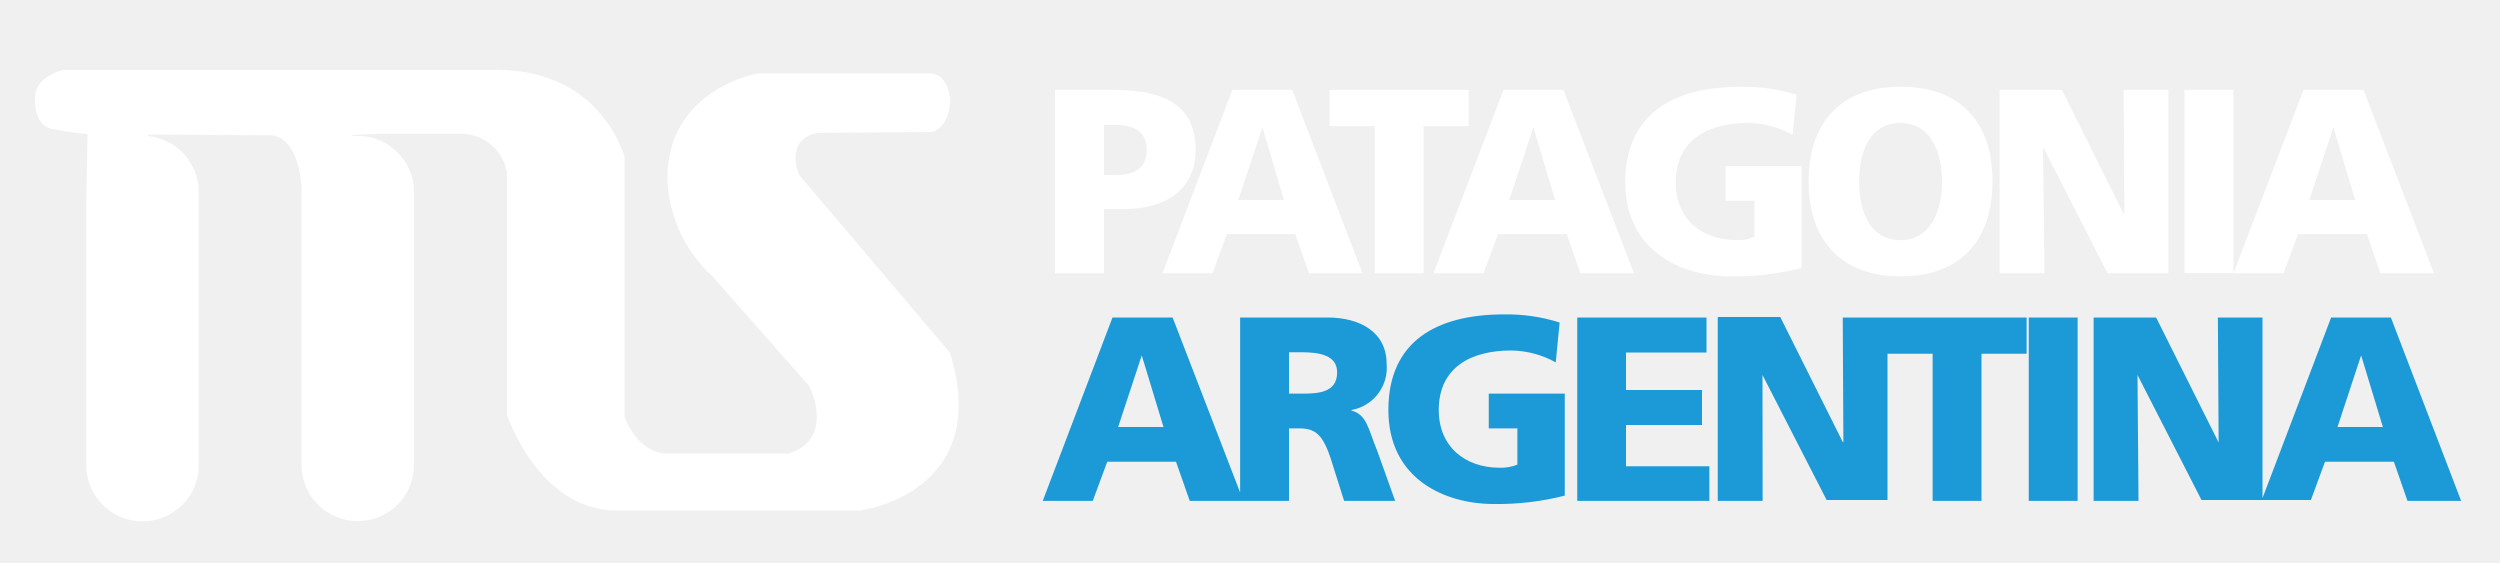
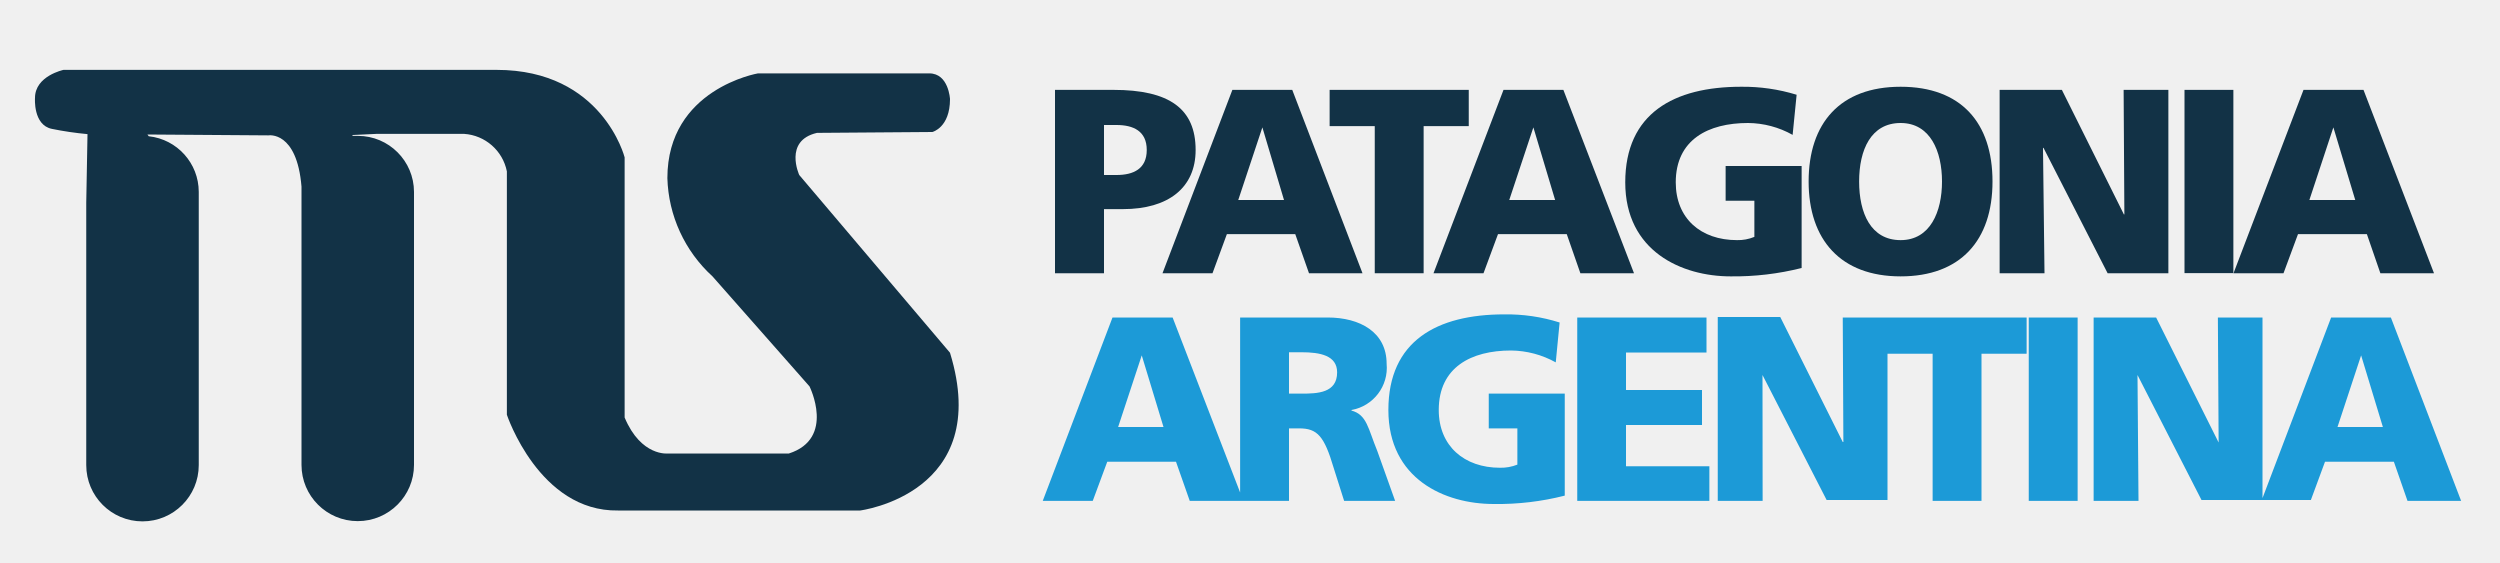
<svg xmlns="http://www.w3.org/2000/svg" id="Capa_1" data-name="Capa 1" viewBox="0 0 200 45">
  <defs>
-     <style>.cls-1{fill:#fff;}.cls-2{fill:#1c9ad7;}</style>
+     <style>.cls-1{fill:#123246;}.cls-2{fill:#1c9ad7;}</style>
  </defs>
  <path class="cls-1" d="M84.4,7.19h4.68c4.47,0,6.57,1.51,6.57,4.81,0,3-2.16,4.73-5.82,4.73H88.32v5.13H84.4ZM88.32,14h1c1.34,0,2.42-.48,2.42-2s-1.08-2-2.42-2h-1Z" />
  <path class="cls-1" d="M98.59,7.19h4.79L109,21.86h-4.28l-1.1-3.13H98.15L97,21.86H93Zm2.4,3h0L99.06,16h3.66Z" />
  <polygon class="cls-1" points="109.98 10.09 106.37 10.09 106.37 7.19 117.5 7.19 117.5 10.09 113.89 10.09 113.89 21.86 109.98 21.86 109.98 10.09" />
  <path class="cls-1" d="M120.28,7.19h4.79l5.65,14.67h-4.29l-1.09-3.13h-5.5l-1.16,3.13h-4Zm2.39,3h0L120.74,16h3.67Z" />
  <path class="cls-1" d="M144.13,21.44a22.14,22.14,0,0,1-5.68.67c-3.9,0-8.43-2-8.43-7.52s3.89-7.65,9.27-7.65a14.59,14.59,0,0,1,4.44.64l-.32,3.21a7.4,7.4,0,0,0-3.57-.95c-3.17,0-5.78,1.32-5.78,4.75,0,2.88,2,4.62,4.9,4.62a3.41,3.41,0,0,0,1.39-.26V16.06h-2.3V13.28h6.08Z" />
  <path class="cls-1" d="M152.05,6.94c4.83,0,7.35,2.87,7.35,7.58s-2.56,7.59-7.35,7.59-7.36-2.92-7.36-7.59,2.52-7.58,7.36-7.58m0,12.27c2.37,0,3.31-2.27,3.31-4.69s-.94-4.68-3.31-4.68-3.32,2.14-3.32,4.68.94,4.69,3.32,4.69" />
  <polygon class="cls-1" points="159.97 7.19 164.95 7.19 169.91 17.15 169.95 17.15 169.89 7.19 173.47 7.19 173.47 21.86 168.61 21.86 163.48 11.83 163.44 11.83 163.56 21.86 159.97 21.86 159.97 7.19" />
  <rect class="cls-1" x="174.76" y="7.19" width="3.91" height="14.66" />
  <path class="cls-1" d="M184.28,7.19h4.8l5.64,14.67h-4.29l-1.08-3.13h-5.51l-1.16,3.13h-4Zm2.39,3h0L184.75,16h3.67Z" />
  <path class="cls-2" d="M162.3,40.07h3.91V25.4H162.3Zm-43.2-5.8h2.29v2.9a3.56,3.56,0,0,1-1.39.25c-2.86,0-4.9-1.74-4.9-4.62,0-3.43,2.61-4.76,5.78-4.76a7.52,7.52,0,0,1,3.58.95l.31-3.19a14,14,0,0,0-4.43-.65c-5.38,0-9.27,2.12-9.27,7.65s4.52,7.52,8.43,7.52a21.7,21.7,0,0,0,5.68-.67V31.49H119.1Zm72.17-8.87h-4.78L181,39.85V25.4h-3.57l.06,10h0l-5-10h-5V40.07h3.59L171,30h0l5.12,10h8.75L186,36.94h5.51l1.09,3.13h4.29ZM187,34.16l1.89-5.73h0l1.74,5.73Zm-78.88-1.31V32.8a3.43,3.43,0,0,0,2.81-3.7c0-2.52-2.12-3.7-4.72-3.7h-7v14l-5.4-14H89L83.42,40.07h4l1.16-3.13h5.5l1.1,3.13h7.94v-5.8h.82c1.45,0,2,.62,2.75,3.15l.84,2.65h4.08l-1.43-4c-.74-1.79-.82-2.9-2.08-3.23M89.45,34.16l1.89-5.73h0l1.74,5.73Zm14.67-2.67h-1V28.18h1c1.48,0,2.85.25,2.85,1.61,0,1.66-1.59,1.7-2.85,1.7M151,28.3h3.61V40.07h3.91V28.3h3.61V25.4H151Zm-3.53,7.06h-.05l-5-10h-5V40.07h3.59L141,30h0l5.13,10H151V25.4h-3.58ZM130.08,34h6.08V31.2h-6.08v-3h6.44V25.4H126.18V40.07h10.57V37.3h-6.67Z" />
  <path class="cls-1" d="M76,28.22,63.94,14s-1.27-2.75,1.42-3.37l9.23-.07S76,10.21,76,7.93c0,0-.1-2.06-1.66-2.06H60.64s-7.25,1.23-7.25,8.38A11.06,11.06,0,0,0,57,22.11l7.76,8.8s2.09,4.17-1.65,5.37H53.45s-2.16.27-3.48-2.88V12.59s-1.77-7-10.24-7H5.08S2.8,6.07,2.8,7.83c0,0-.17,2.17,1.35,2.48A26.38,26.38,0,0,0,7,10.73l-.1,5.48,0,0v21a4.49,4.49,0,0,0,9,0V15.35a4.48,4.48,0,0,0-4-4.45l-.11-.14,9.69.07s2.27-.38,2.64,4.1c0,.14,0,.28,0,.42V37.19a4.48,4.48,0,1,0,9,0V15.35a4.49,4.49,0,0,0-4.48-4.48l-.47,0,.06-.07,1.9-.09h7a3.74,3.74,0,0,1,3.42,3V33.18s2.58,7.76,8.89,7.66H68.81S79.46,39.49,76,28.22" />
</svg>
